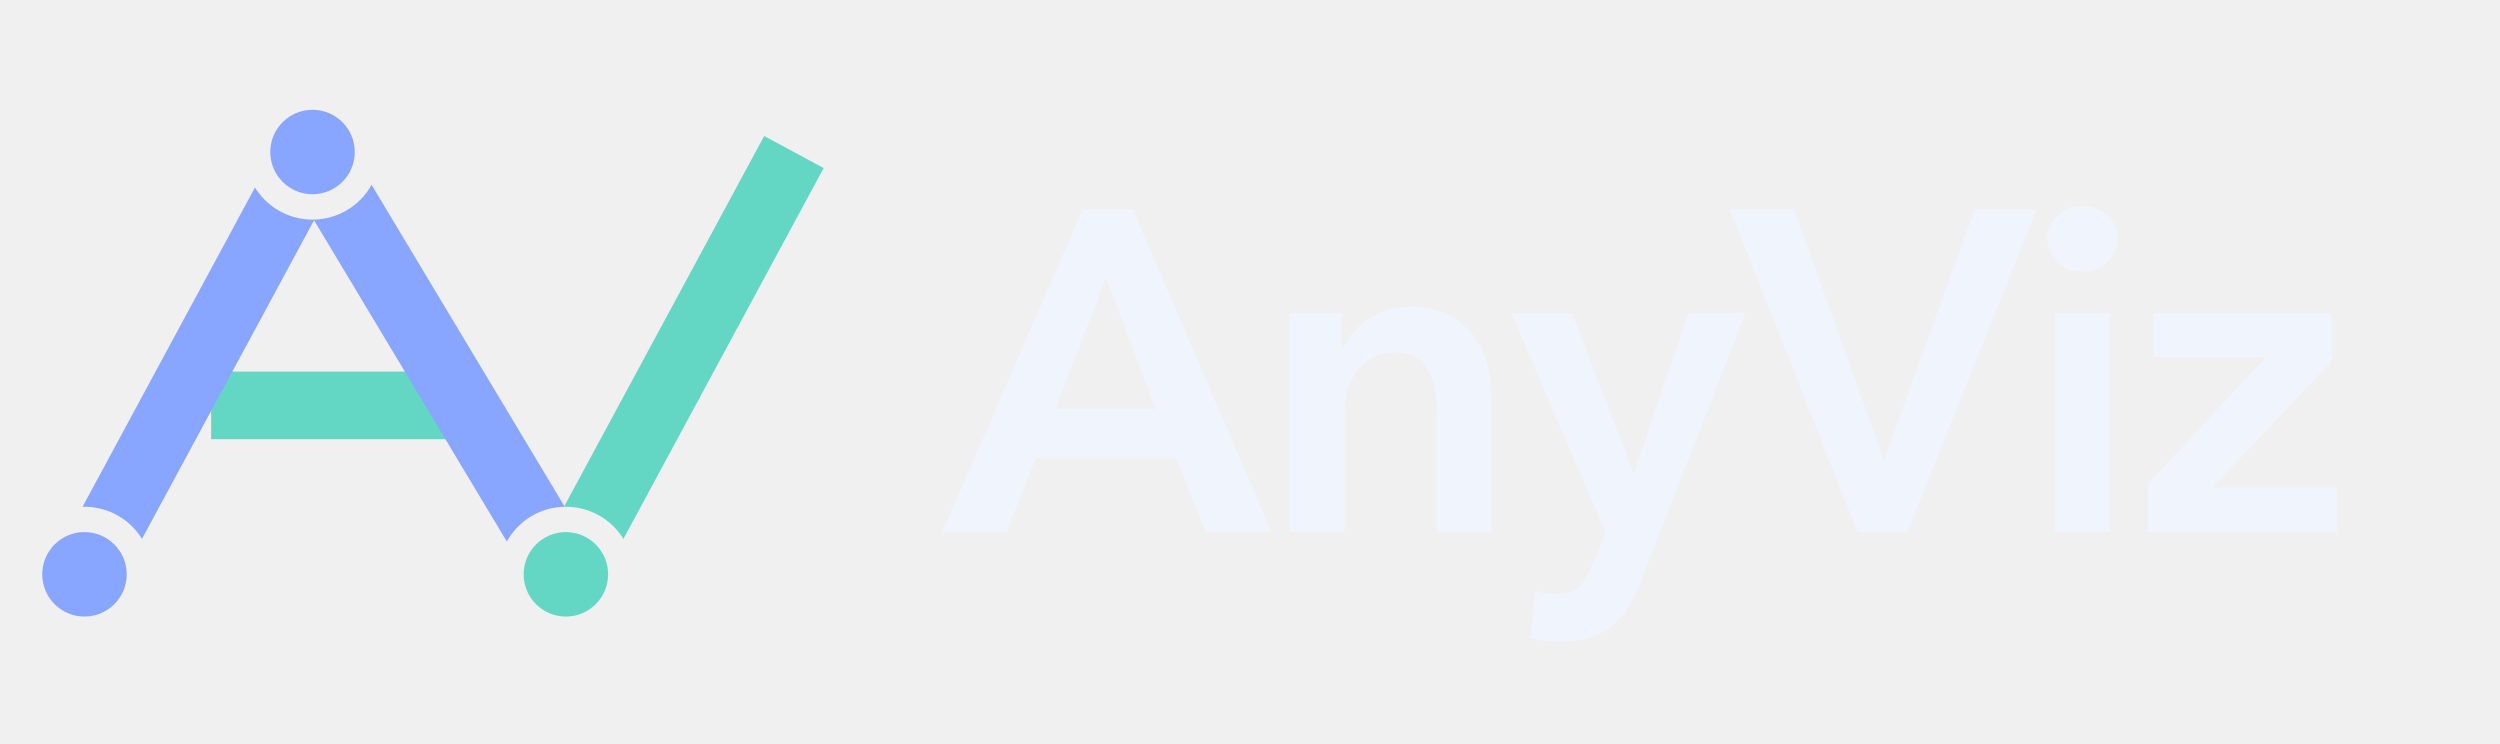
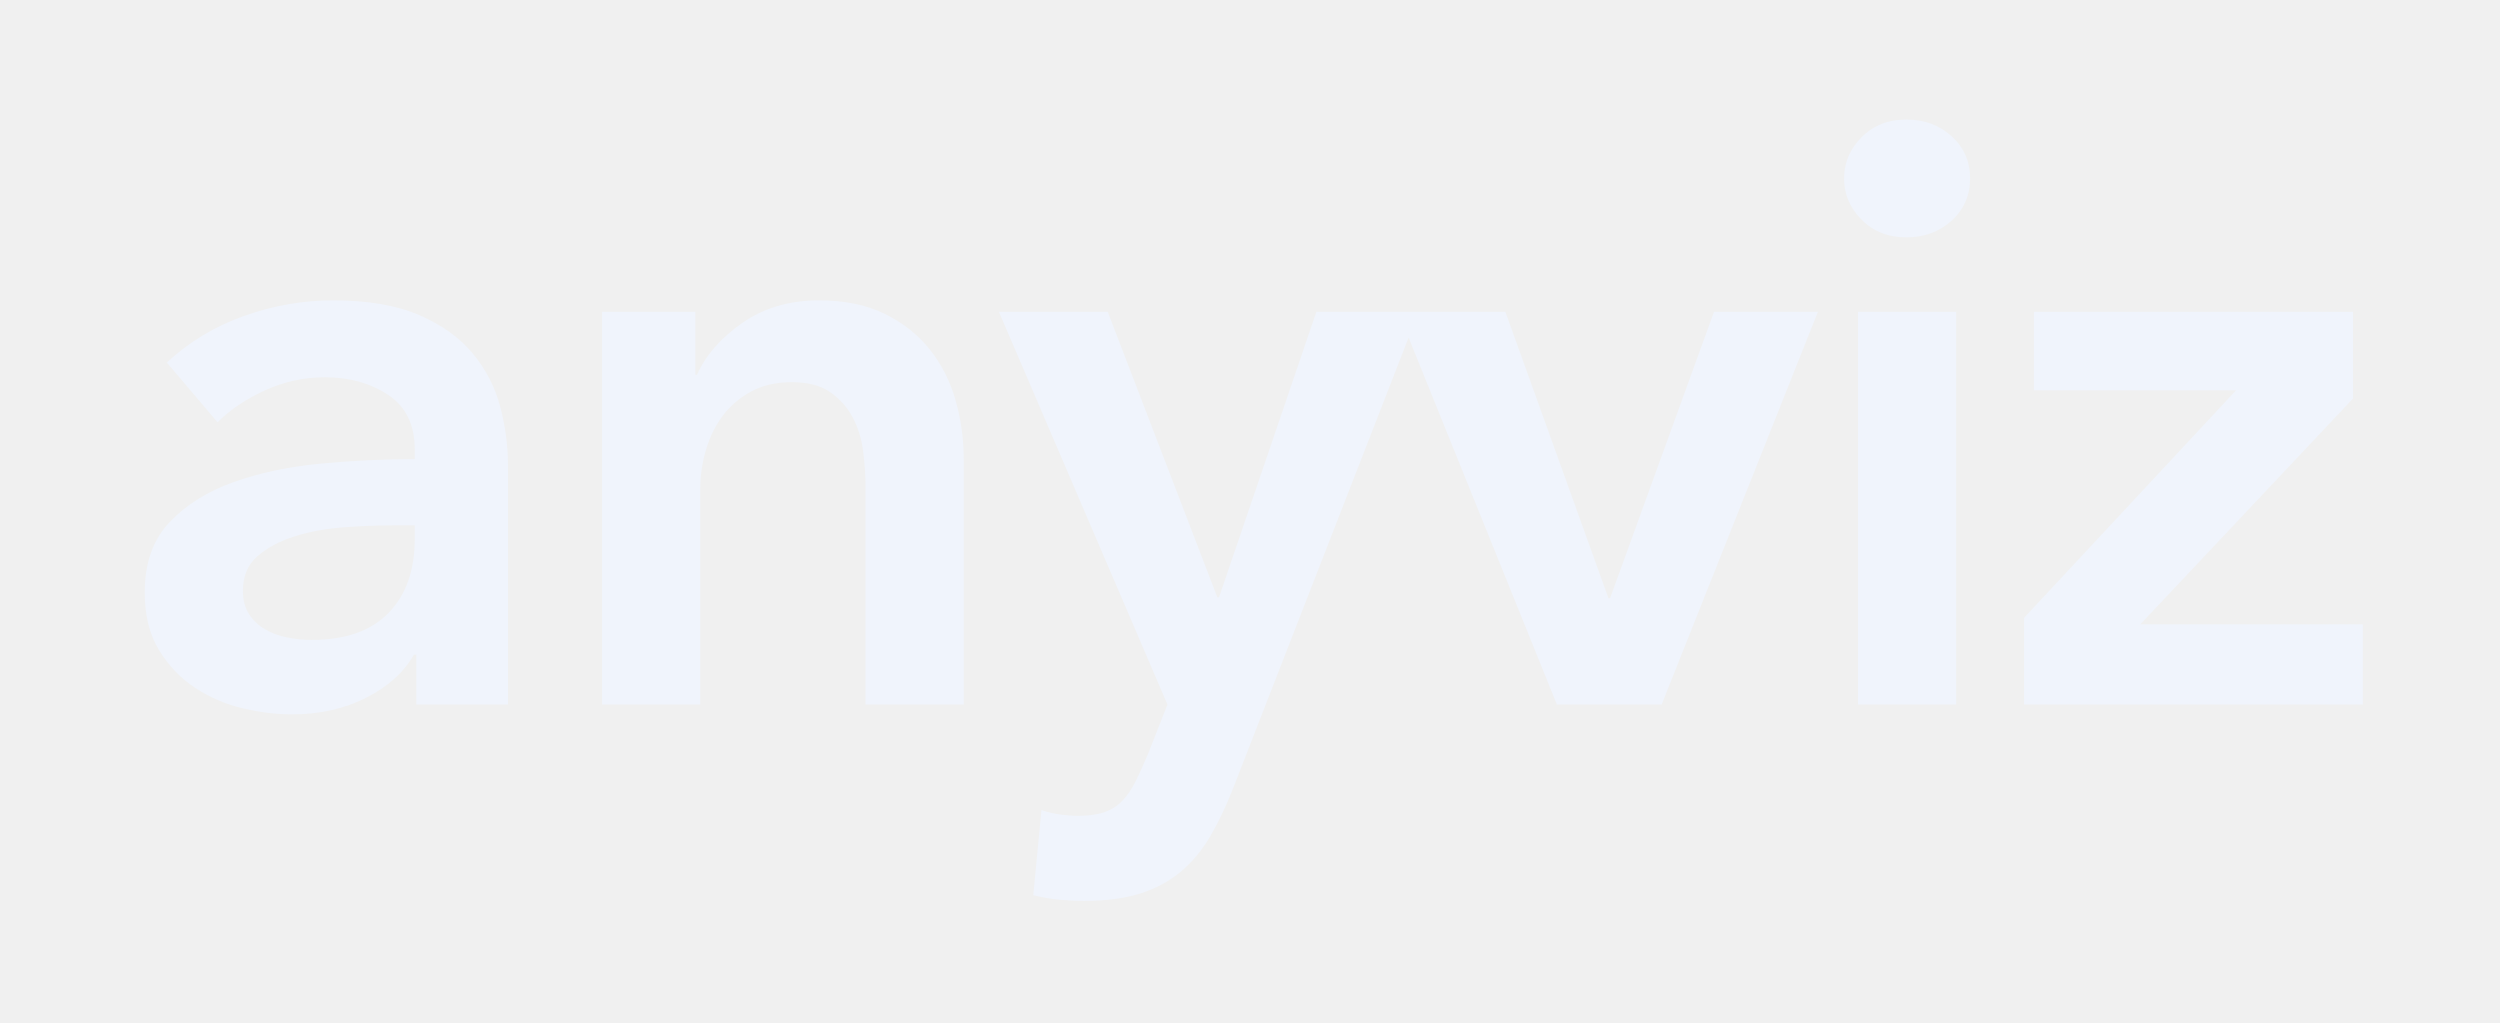
- <svg xmlns="http://www.w3.org/2000/svg" width="296" height="88" viewBox="0 0 296 88" role="img" aria-labelledby="brand-title brand-desc">
-   <style>.ink{fill:#F0F4FC}.blue{stroke:#88A5FF}.teal{stroke:#64D6C4}.blue-fill{fill:#88A5FF}.teal-fill{fill:#64D6C4}</style>
-   <defs>
-     <mask id="node-space">
-       <rect width="104" height="88" fill="white" />
-       <g fill="black">
-         <circle cx="10" cy="68" r="8" />
-         <circle cx="37" cy="18" r="8" />
-         <circle cx="67" cy="68" r="8" />
-       </g>
-     </mask>
-   </defs>
-   <g mask="url(#node-space)" fill="none" stroke-width="8" stroke-linejoin="round">
-     <path d="M25 48H53" class="teal" />
-     <path d="M10 68L37 18L67 68" class="blue" />
-     <path d="M67 68L94 18" class="teal" />
-   </g>
-   <g class="blue-fill">
-     <circle cx="10" cy="68" r="5" />
-     <circle cx="37" cy="18" r="5" />
-   </g>
-   <circle class="teal-fill" cx="67" cy="68" r="5" />
-   <path class="ink" d="M128.2 24.768H134.086L150.556 63.0H142.78L139.216 54.252H122.638L119.182 63.0H111.568ZM136.84 48.42 130.954 32.868 124.96 48.42Z M152.712 37.08H158.868V41.238H158.976Q159.84 39.294 161.973 37.809Q164.106 36.324 167.022 36.324Q169.56 36.324 171.369 37.215Q173.178 38.106 174.339 39.564Q175.5 41.022 176.04 42.912Q176.58 44.802 176.58 46.8V63.0H170.1V48.636Q170.1 47.502 169.938 46.26Q169.776 45.018 169.236 44.019Q168.696 43.02 167.751 42.372Q166.806 41.724 165.24 41.724Q163.674 41.724 162.54 42.345Q161.406 42.966 160.677 43.938Q159.948 44.91 159.57 46.179Q159.192 47.448 159.192 48.744V63.0H152.712Z M178.952 37.08H186.134L193.37 55.926H193.478L199.904 37.08H206.654L194.396 68.562Q193.694 70.344 192.884 71.721Q192.074 73.098 190.94 74.043Q189.806 74.988 188.267 75.474Q186.728 75.96 184.568 75.96Q183.758 75.96 182.921 75.879Q182.084 75.798 181.22 75.582L181.76 69.966Q182.408 70.182 183.029 70.263Q183.65 70.344 184.19 70.344Q185.216 70.344 185.918 70.101Q186.62 69.858 187.106 69.345Q187.592 68.832 187.97 68.076Q188.348 67.32 188.78 66.294L190.076 63.0Z M204.814 24.768H212.428L222.958 54.198H223.174L233.812 24.768H241.156L225.82 63.0H219.934Z M243.312 37.08H249.792V63.0H243.312ZM242.394 28.278Q242.394 26.712 243.555 25.551Q244.716 24.39 246.498 24.39Q248.28 24.39 249.495 25.497Q250.71 26.604 250.71 28.278Q250.71 29.952 249.495 31.059Q248.28 32.166 246.498 32.166Q244.716 32.166 243.555 31.005Q242.394 29.844 242.394 28.278Z M254.324 57.276 268.31 42.264H254.972V37.08H276.032V42.804L261.992 57.708H276.68V63.0H254.324Z" />
+ <svg xmlns="http://www.w3.org/2000/svg" width="220" height="90" viewBox="0 0 220 90" role="img" aria-labelledby="word-title word-desc">
+   <style>.ink{fill:#F0F4FC}</style>
+   <path class="ink" d="M36.64 57.608H36.424Q35.128 59.912 32.248 61.388Q29.368 62.864 25.696 62.864Q23.608 62.864 21.34 62.324Q19.072 61.784 17.164 60.524Q15.256 59.264 13.996 57.212Q12.736 55.16 12.736 52.136Q12.736 48.248 14.932 45.944Q17.128 43.64 20.584 42.416Q24.04 41.192 28.252 40.796Q32.464 40.4 36.496 40.4V39.536Q36.496 36.296 34.156 34.748Q31.816 33.2 28.576 33.2Q25.84 33.2 23.32 34.352Q20.8 35.504 19.144 37.16L14.68 31.904Q17.632 29.168 21.484 27.8Q25.336 26.432 29.296 26.432Q33.904 26.432 36.892 27.728Q39.88 29.024 41.608 31.112Q43.336 33.2 44.02 35.792Q44.704 38.384 44.704 40.976V62H36.64ZM36.496 46.232H34.552Q32.464 46.232 30.16 46.412Q27.856 46.592 25.912 47.204Q23.968 47.816 22.672 48.932Q21.376 50.048 21.376 51.992Q21.376 53.216 21.916 54.044Q22.456 54.872 23.32 55.376Q24.184 55.88 25.264 56.096Q26.344 56.312 27.424 56.312Q31.888 56.312 34.192 53.936Q36.496 51.56 36.496 47.456Z M52.984 27.44H61.192V32.984H61.336Q62.488 30.392 65.332 28.412Q68.176 26.432 72.064 26.432Q75.448 26.432 77.86 27.62Q80.272 28.808 81.82 30.752Q83.368 32.696 84.088 35.216Q84.808 37.736 84.808 40.4V62H76.168V42.848Q76.168 41.336 75.952 39.68Q75.736 38.024 75.016 36.692Q74.296 35.36 73.036 34.496Q71.776 33.632 69.688 33.632Q67.6 33.632 66.088 34.46Q64.576 35.288 63.604 36.584Q62.632 37.88 62.128 39.572Q61.624 41.264 61.624 42.992V62H52.984Z M87.904 27.44H97.48L107.128 52.568H107.272L115.84 27.44H124.84L108.496 69.416Q107.56 71.792 106.48 73.628Q105.4 75.464 103.888 76.724Q102.376 77.984 100.324 78.632Q98.272 79.28 95.392 79.28Q94.312 79.28 93.196 79.172Q92.08 79.064 90.928 78.776L91.648 71.288Q92.512 71.576 93.34 71.684Q94.168 71.792 94.888 71.792Q96.256 71.792 97.192 71.468Q98.128 71.144 98.776 70.46Q99.424 69.776 99.928 68.768Q100.432 67.76 101.008 66.392L102.736 62Z M123.04 27.44H132.472L141.544 52.64H141.688L150.832 27.44H159.976L146.224 62H137.008Z M163.504 27.44H172.144V62H163.504ZM162.28 15.704Q162.28 13.616 163.828 12.068Q165.376 10.52 167.752 10.52Q170.128 10.52 171.748 11.996Q173.368 13.472 173.368 15.704Q173.368 17.936 171.748 19.412Q170.128 20.888 167.752 20.888Q165.376 20.888 163.828 19.34Q162.28 17.792 162.28 15.704Z M178.12 54.368 196.768 34.352H178.984V27.44H207.064V35.072L188.344 54.944H207.928V62H178.12Z" />
</svg>
